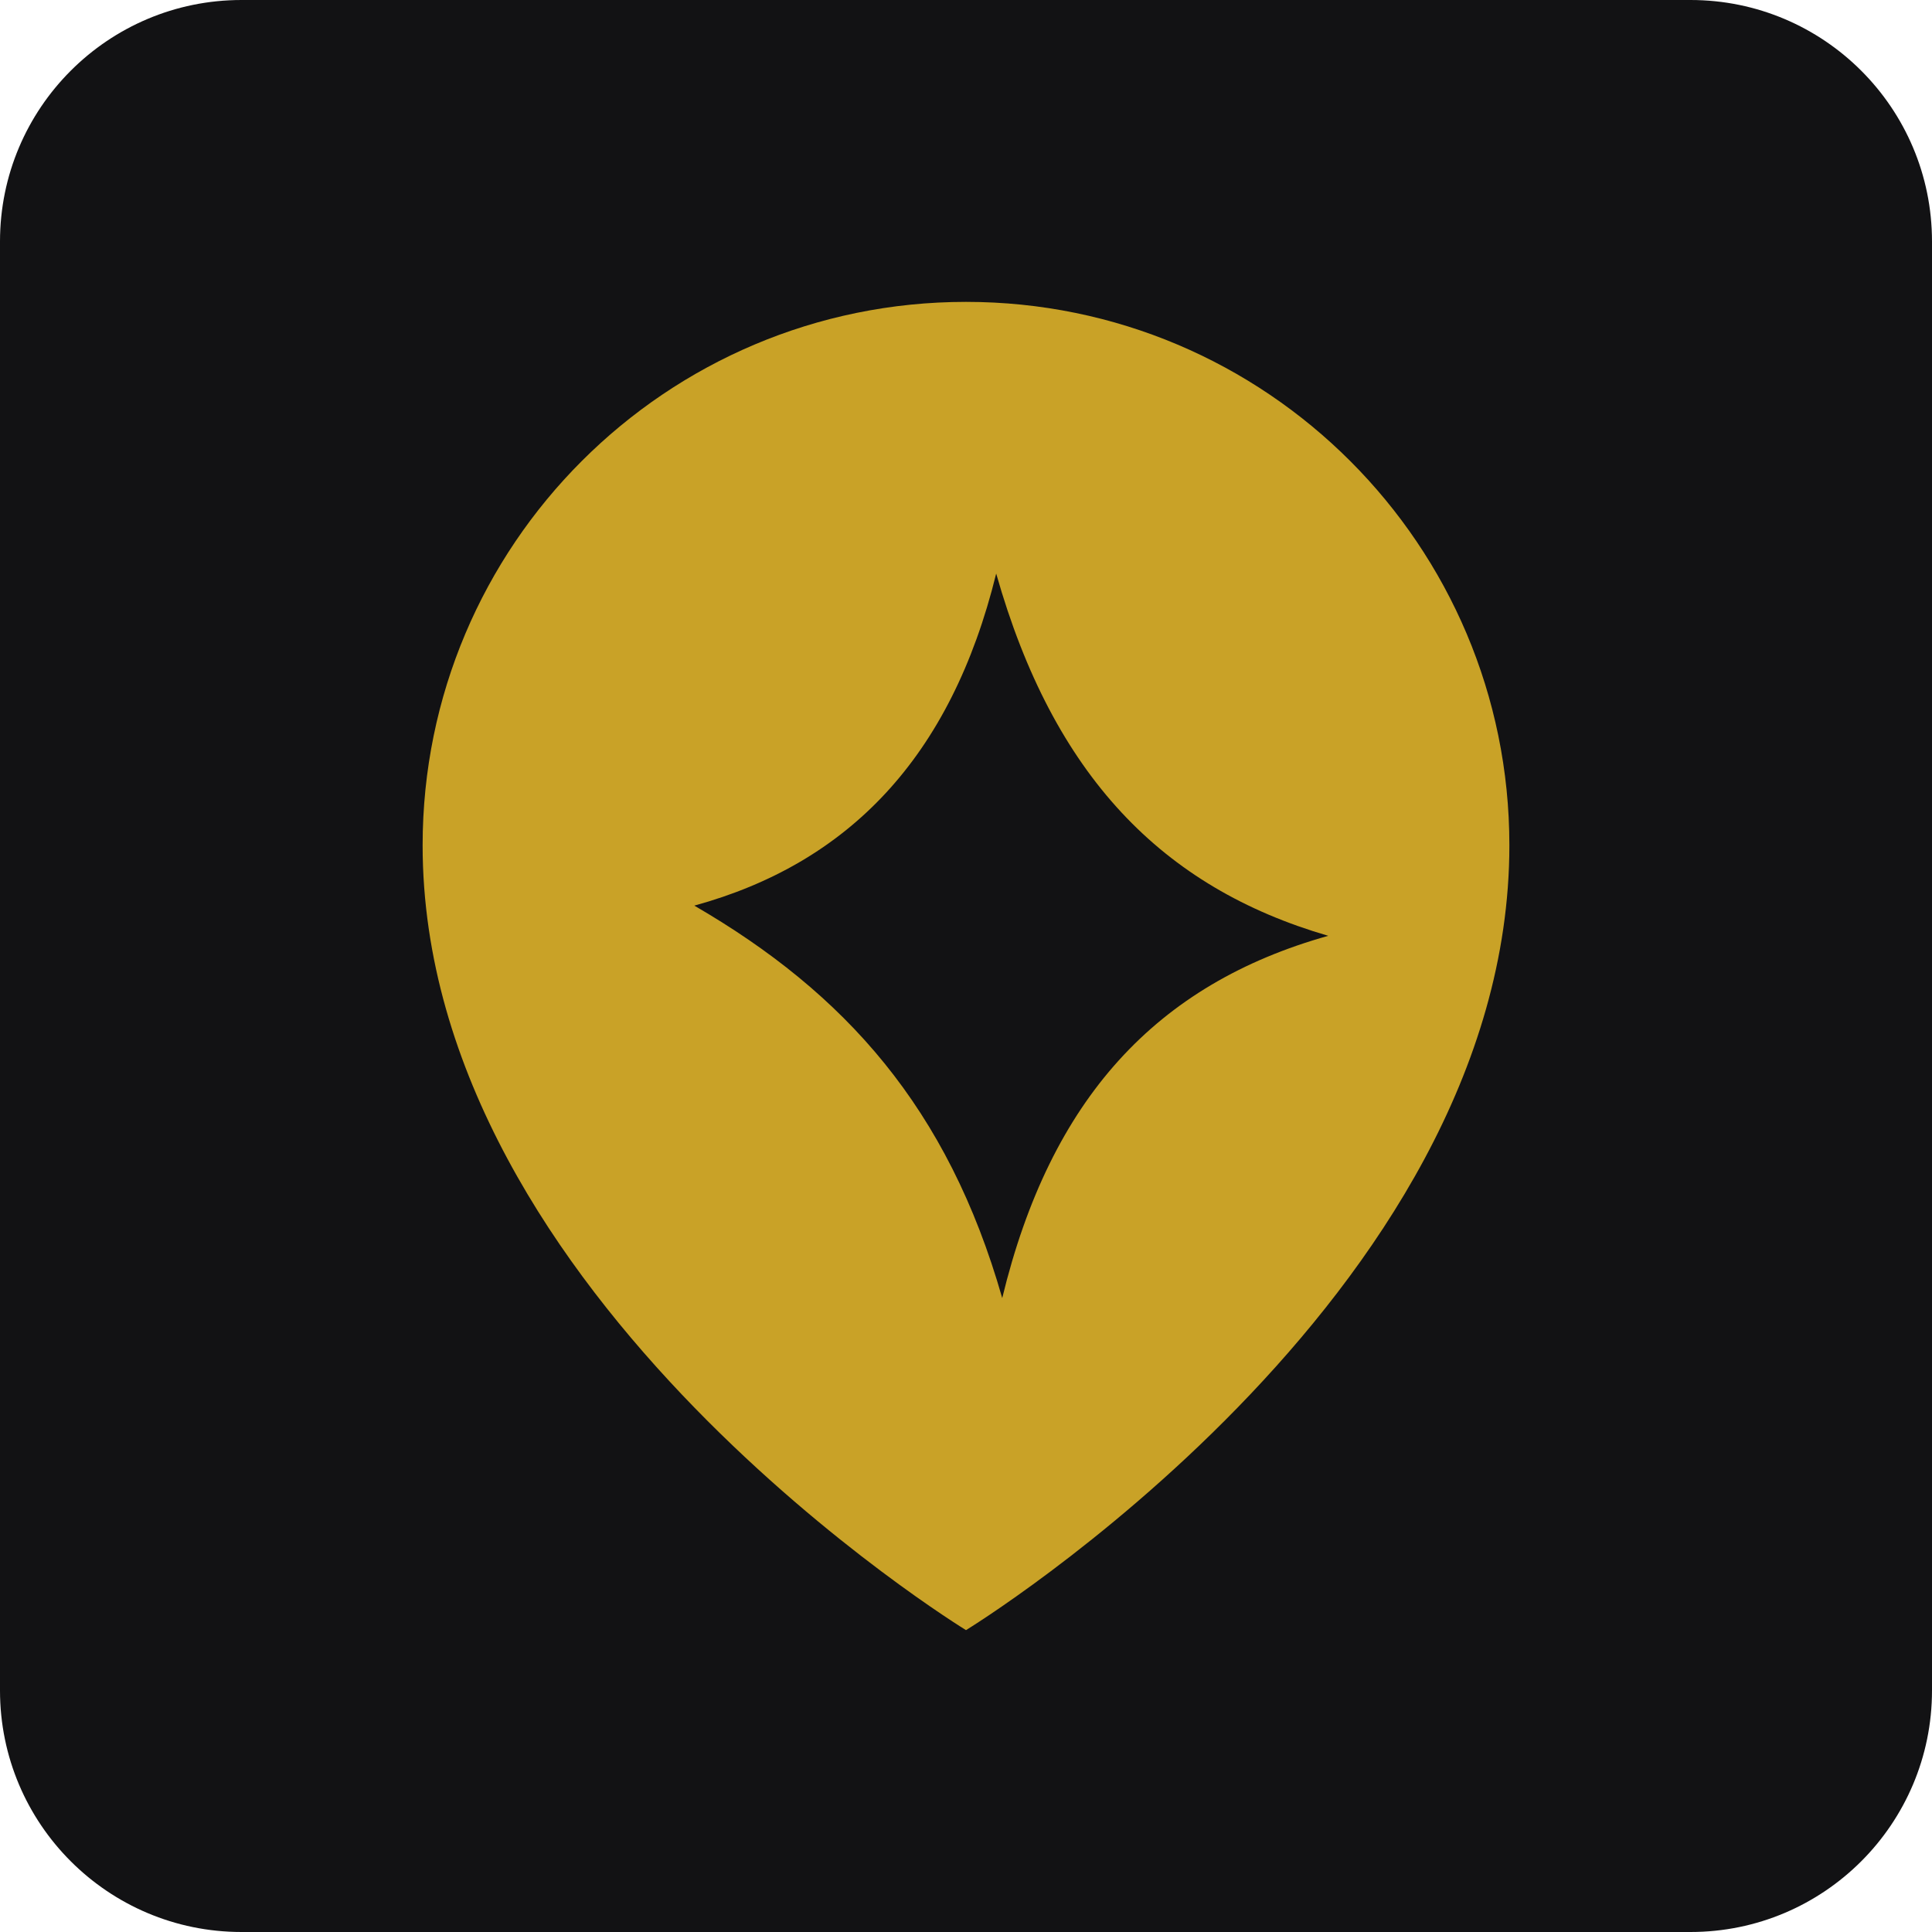
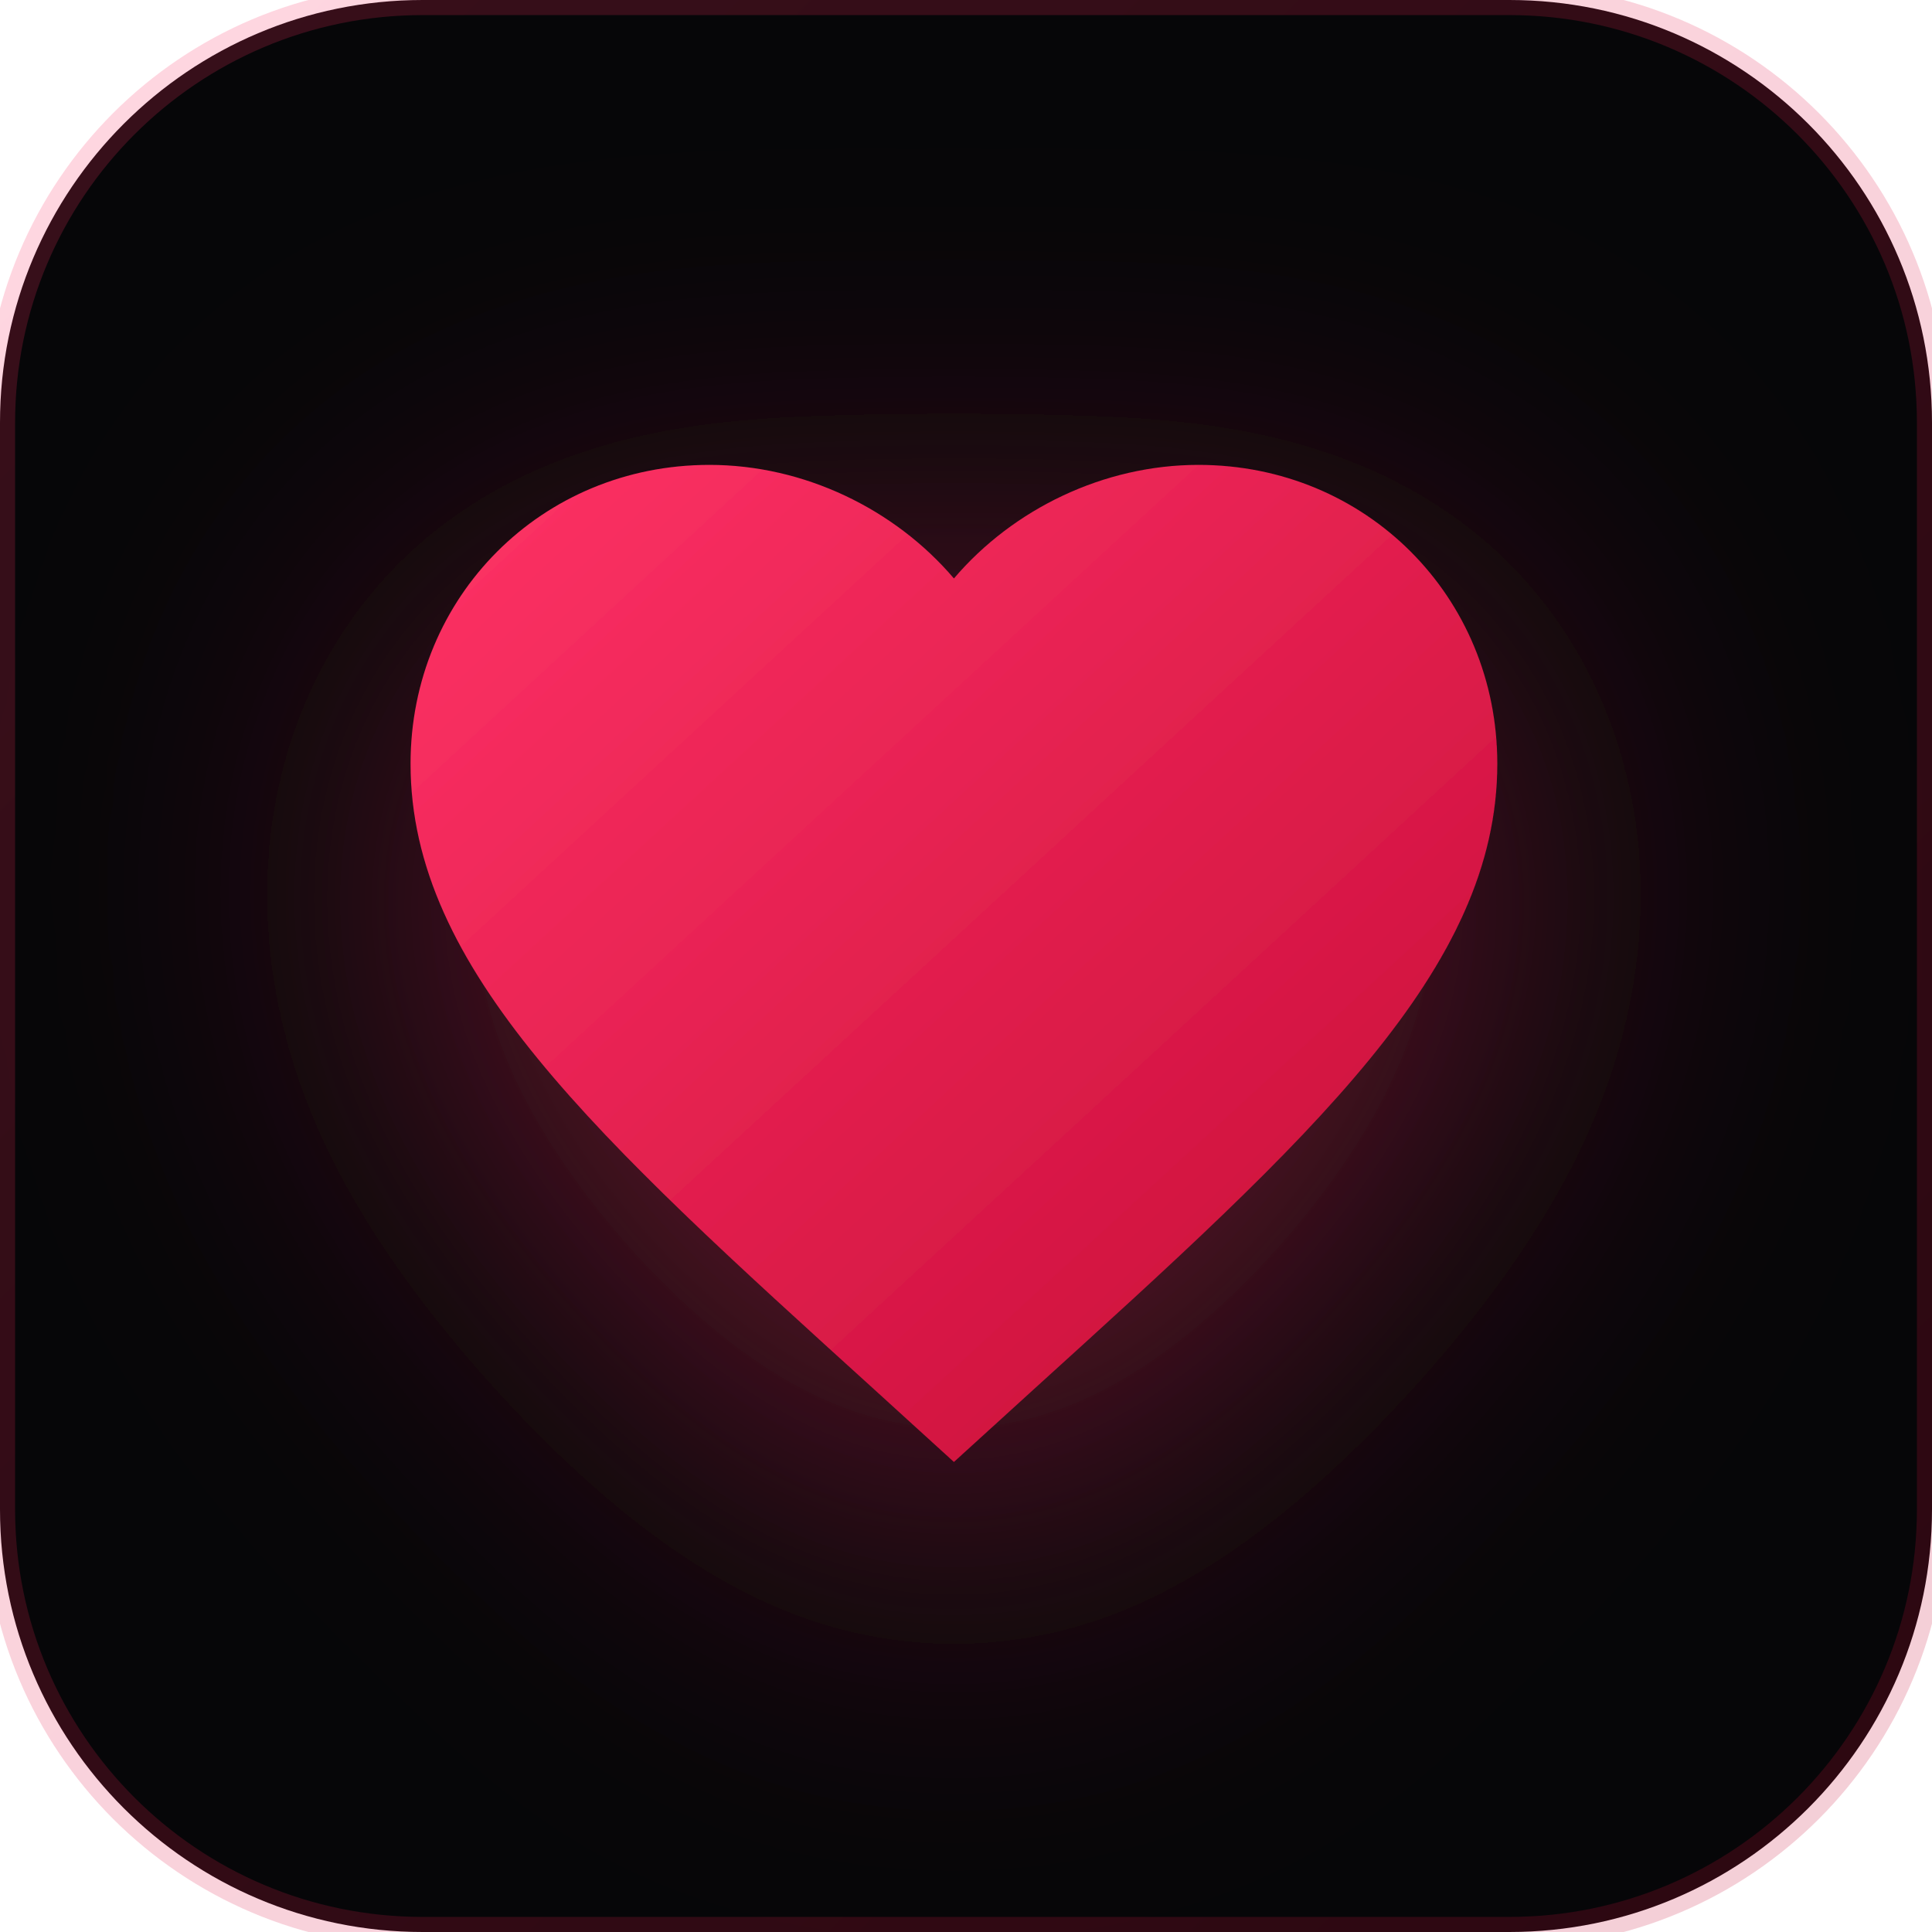
<svg xmlns="http://www.w3.org/2000/svg" width="64" height="64" viewBox="0 0 64 64" fill="none">
-   <rect width="64" height="64" rx="8" fill="#121214" />
-   <path d="M32 10C22.059 10 14 18.059 14 28C14 43 32 54 32 54C32 54 50 43 50 28C50 18.059 41.941 10 32 10Z" fill="#C9A227" />
-   <path d="M23 30C28.1 28.6 31.5 25.1 33 19C34.9 25.7 38.5 29.4 44 31C38.3 32.6 34.8 36.4 33.2 43C31.4 36.7 28 32.9 23 30Z" fill="#121214" />
+   <defs>
+     <linearGradient id="love-grad" x1="0%" y1="0%" x2="100%" y2="100%">
+       <stop offset="0%" stop-color="#ff3366" />
+       <stop offset="100%" stop-color="#c40b35" />
+     </linearGradient>
+   </defs>
+   <rect width="64" height="64" rx="14" fill="#060608" stroke="url(#love-grad)" stroke-width="1" stroke-opacity="0.2" />
+   <g transform="translate(10, 10)">
+     <path d="M12 21.35L10.55 20.03C5.4 15.36 2 12.28 2 8.5C2 5.42 4.42 3 7.5 3C9.24 3 10.91 3.81 12 5.09C13.09 3.81 14.76 3 16.5 3C19.58 3 22 5.42 22 8.5C22 12.28 18.6 15.36 13.45 20.03L12 21.35Z" fill="url(#love-grad)" transform="scale(1.8)" filter="drop-shadow(0 2px 6px rgba(244, 51, 102, 0.4))" />
+   </g>
</svg>
